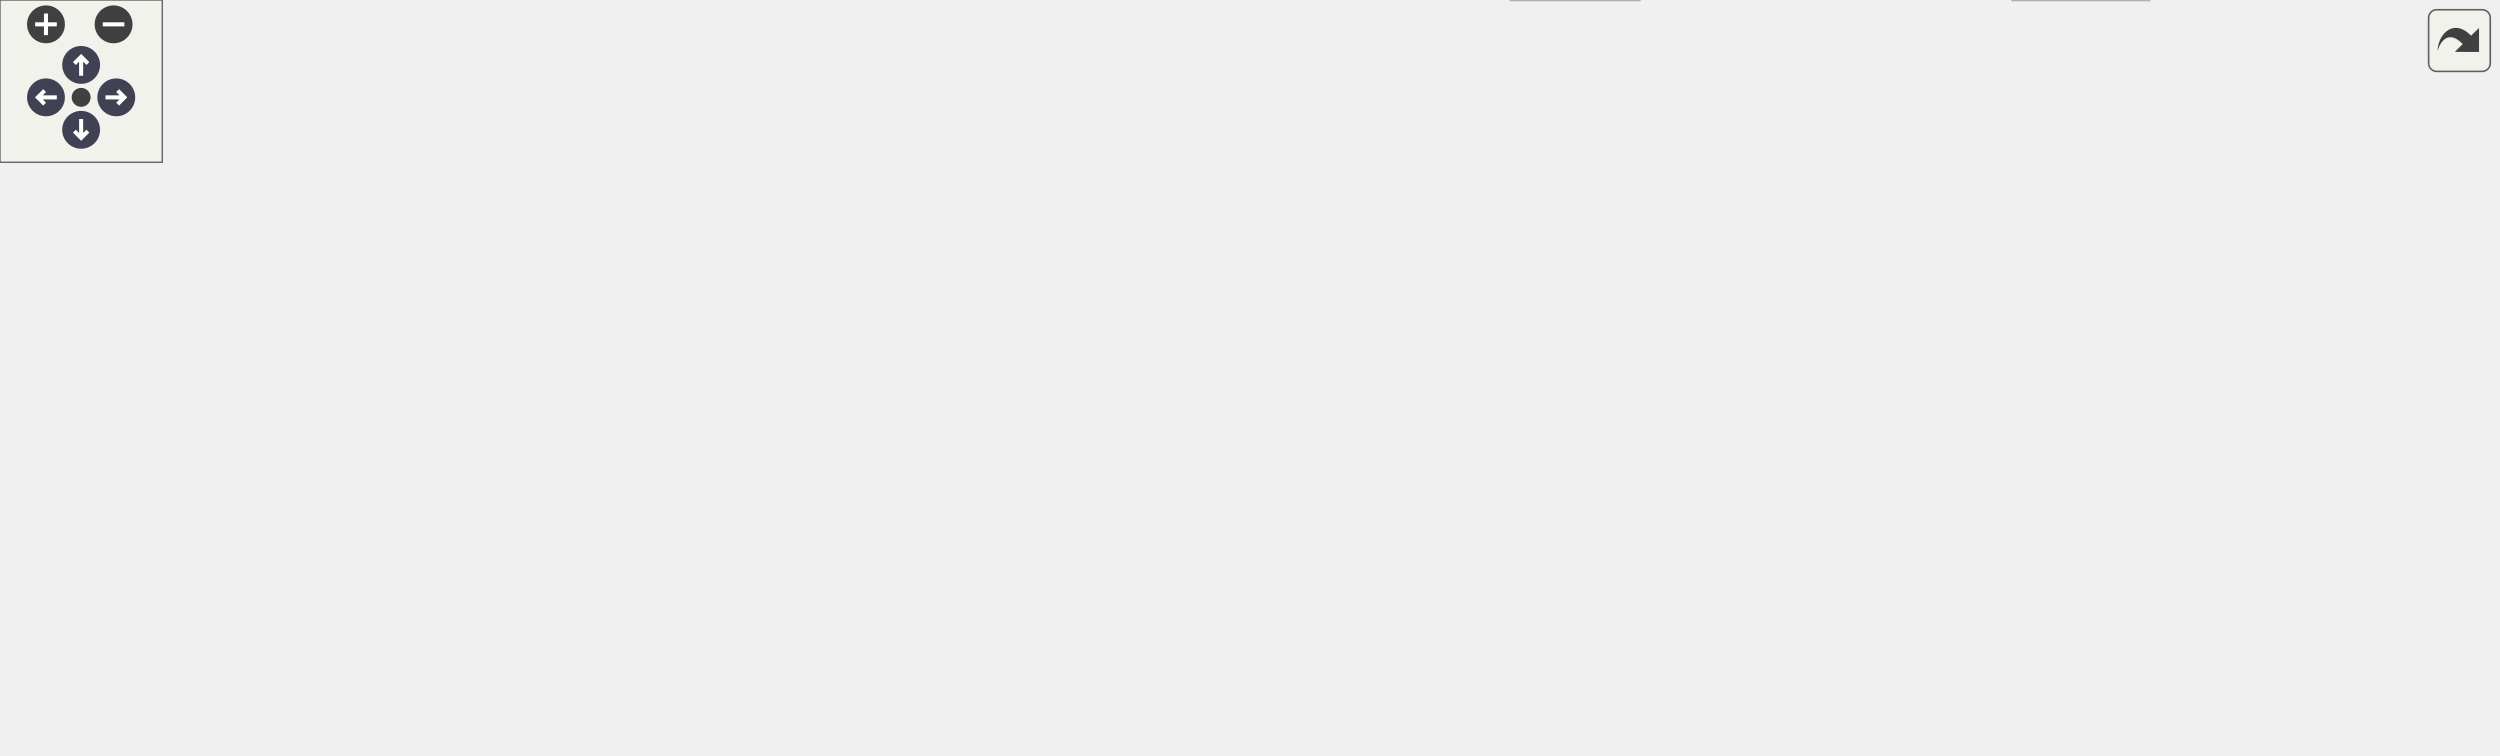
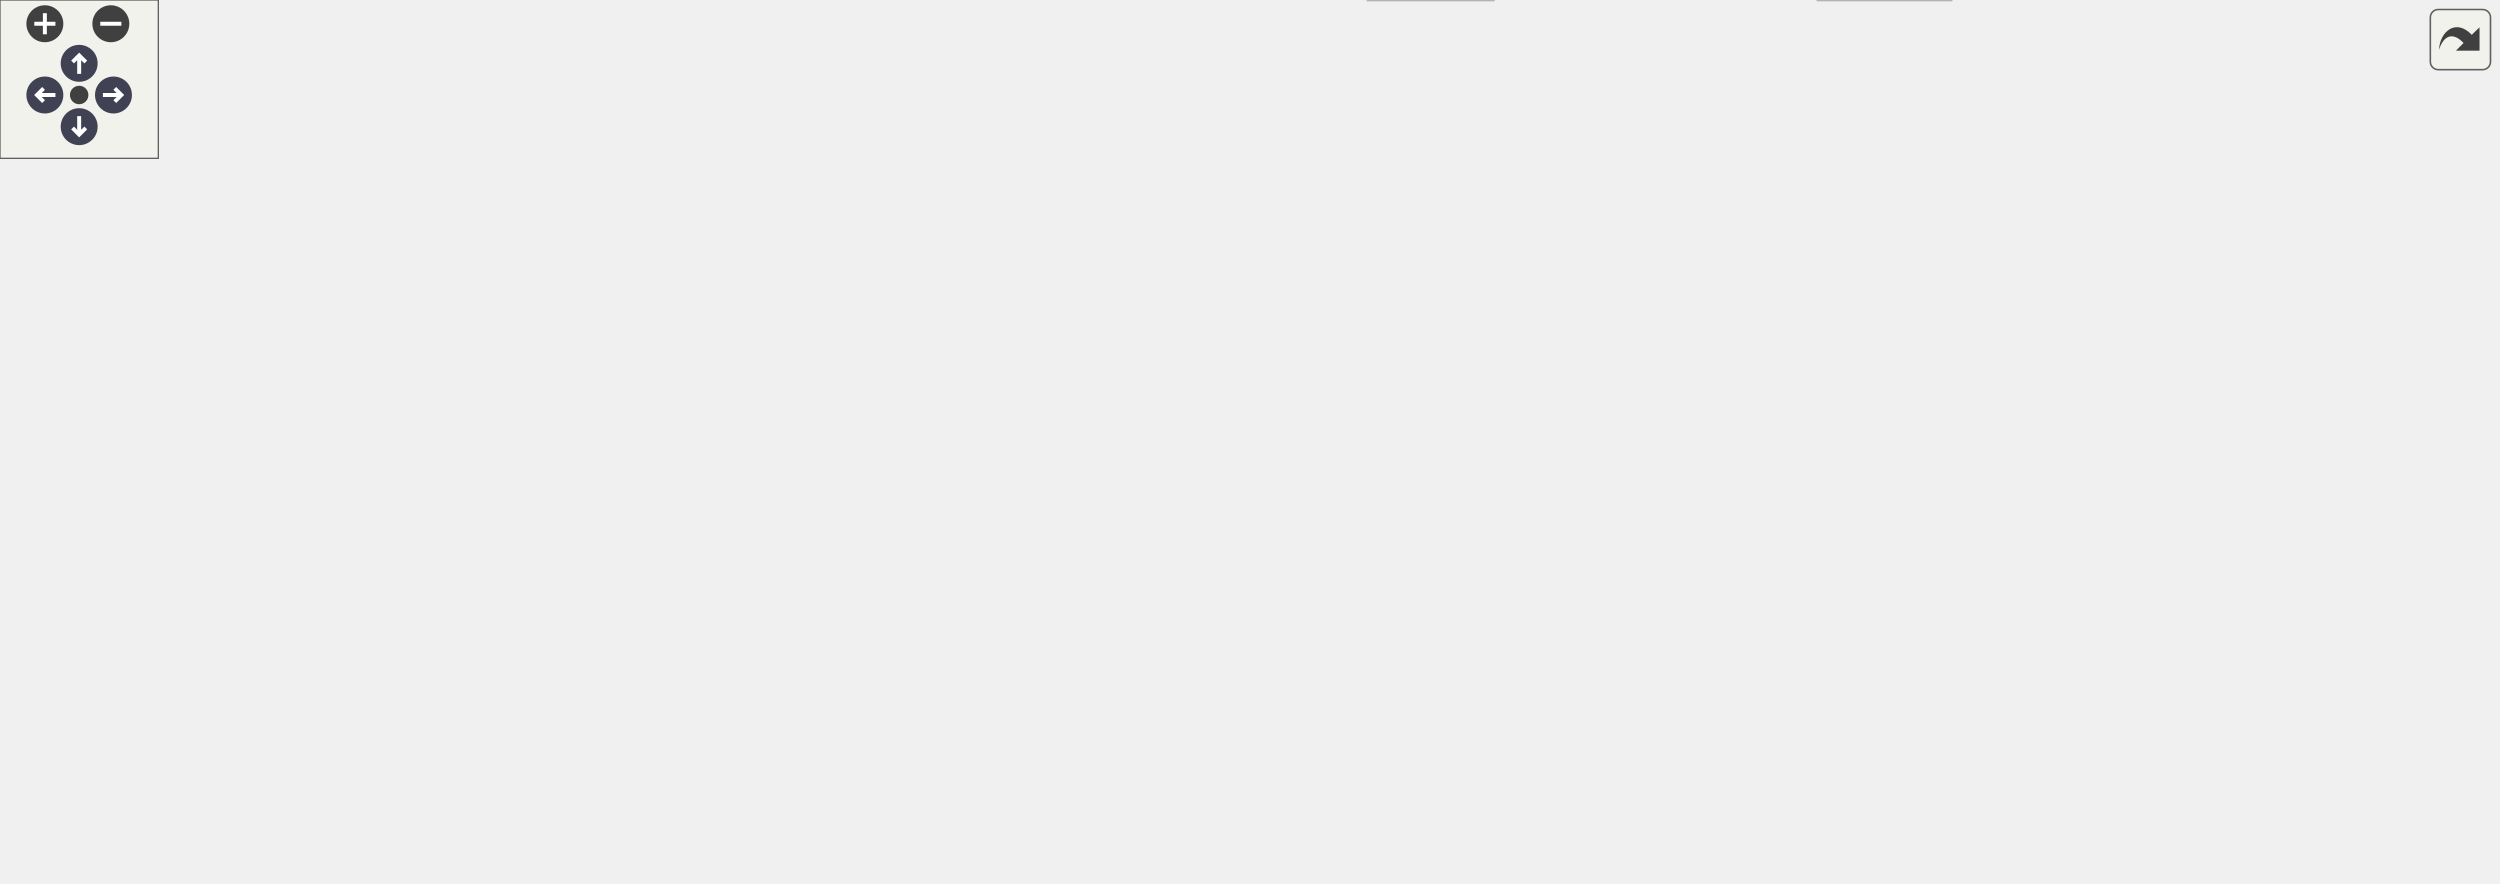
<svg xmlns="http://www.w3.org/2000/svg" xmlns:xlink="http://www.w3.org/1999/xlink" id="main" version="1.1" xml:space="preserve">
  <style type="text/css">
.node, .edge {opacity: 0.7;}
.node.selected, .edge.selected {opacity: 1;}
.edge:hover path { stroke: red; }
.edge:hover polygon { stroke: red; fill: red; }
</style>
  <defs>
    <circle id="rim" cx="0" cy="0" r="7" />
    <circle id="rim2" cx="0" cy="0" r="3.5" />
    <g id="zoomPlus">
      <use xlink:href="#rim" fill="#404040">
        <set attributeName="fill" to="#808080" begin="zoomplus.mouseover" end="zoomplus.mouseout" />
      </use>
      <path d="M-4,0h8M0,-4v8" fill="none" stroke="white" stroke-width="1.5" pointer-events="none" />
    </g>
    <g id="zoomMin">
      <use xlink:href="#rim" fill="#404040">
        <set attributeName="fill" to="#808080" begin="zoomminus.mouseover" end="zoomminus.mouseout" />
      </use>
      <path d="M-4,0h8" fill="none" stroke="white" stroke-width="1.5" pointer-events="none" />
    </g>
    <g id="arrowUp" transform="translate(30 24)">
      <use xlink:href="#rim" />
      <path pointer-events="none" fill="none" stroke="white" stroke-width="1.5" d="M0,-3.0v7 M-2.5,-0.5L0,-3.0L2.5,-0.5" />
    </g>
    <g id="arrowRight" transform="rotate(90) translate(36 -43)">
      <use xlink:href="#rim" />
      <path pointer-events="none" fill="none" stroke="white" stroke-width="1.5" d="M0,-3.0v7 M-2.5,-0.5L0,-3.0L2.5,-0.5" />
    </g>
    <g id="arrowDown" transform="rotate(180) translate(-30 -48)">
      <use xlink:href="#rim" />
      <path pointer-events="none" fill="none" stroke="white" stroke-width="1.5" d="M0,-3.0v7 M-2.5,-0.5L0,-3.0L2.5,-0.5" />
    </g>
    <g id="arrowLeft" transform="rotate(270) translate(-36 17)">
      <use xlink:href="#rim" />
      <path pointer-events="none" fill="none" stroke="white" stroke-width="1.5" d="M0,-3.0v7 M-2.5,-0.5L0,-3.0L2.5,-0.5" />
    </g>
    <g id="resetDef">
      <use xlink:href="#rim2" fill="#404040">
        <set attributeName="fill" to="#808080" begin="reset.mouseover" end="reset.mouseout" />
      </use>
    </g>
  </defs>
  <svg id="graph" class="graph">
    <g id="viewport">
      <g id="Node000001" class="node">
        <g id="a_Node000001">
          <a xlink:title="GPS RX and parsing thread.">
-             <polygon fill="#999999" stroke="#666666" points="436.94,-218.75 321.94,-218.75 321.94,-188.25 436.94,-188.25 436.94,-218.75" />
-             <text text-anchor="start" x="329.94" y="-205.25" font-family="Helvetica,sans-Serif" font-size="10.00">firmware/source/torque</text>
-             <text text-anchor="middle" x="379.44" y="-194" font-family="Helvetica,sans-Serif" font-size="10.00">_vector/sensors/gps.c</text>
+             <polygon fill="#999999" stroke="#666666" points="576.62,-274 461.62,-274 461.62,-243.5 576.62,-243.5 576.62,-274" />
+             <text text-anchor="start" x="469.62" y="-260.5" font-family="Helvetica,sans-Serif" font-size="10.00">firmware/source/torque</text>
+             <text text-anchor="middle" x="519.12" y="-249.25" font-family="Helvetica,sans-Serif" font-size="10.00">_vector/sensors/gps.c</text>
          </a>
        </g>
      </g>
      <g id="Node000002" class="node">
        <g id="a_Node000002">
          <a xlink:href="faults__common_8h.html" target="_top" xlink:title="Event-based FIDR system.">
-             <polygon fill="white" stroke="#666666" points="114.19,-152.25 24.69,-152.25 24.69,-121.75 114.19,-121.75 114.19,-152.25" />
-             <text text-anchor="start" x="32.69" y="-138.75" font-family="Helvetica,sans-Serif" font-size="10.00">can_library/faults</text>
-             <text text-anchor="middle" x="69.44" y="-127.5" font-family="Helvetica,sans-Serif" font-size="10.00">_common.h</text>
+             <polygon fill="white" stroke="#666666" points="563.88,-152.25 474.38,-152.25 474.38,-121.75 563.88,-121.75 563.88,-152.25" />
+             <text text-anchor="start" x="482.38" y="-138.75" font-family="Helvetica,sans-Serif" font-size="10.00">can_library/faults</text>
+             <text text-anchor="middle" x="519.12" y="-127.5" font-family="Helvetica,sans-Serif" font-size="10.00">_common.h</text>
          </a>
        </g>
      </g>
      <g id="edge1_Node000001_Node000002" class="edge">
        <g id="a_edge1_Node000001_Node000002">
          <a xlink:title=" ">
-             <path fill="none" stroke="#63b8ff" d="M321.49,-190.44C265.42,-178.78 181,-161.21 125.56,-149.68" />
-             <polygon fill="#63b8ff" stroke="#63b8ff" points="126.51,-146.3 116.01,-147.69 125.09,-153.15 126.51,-146.3" />
+             <path fill="none" stroke="#63b8ff" d="M519.12,-243.07C519.12,-223.39 519.12,-188.14 519.12,-163.94" />
+             <polygon fill="#63b8ff" stroke="#63b8ff" points="522.63,-163.94 519.13,-153.94 515.63,-163.94 522.63,-163.94" />
          </a>
        </g>
      </g>
      <g id="Node000005" class="node">
        <g id="a_Node000005">
          <a xlink:href="rtos_8h.html" target="_top" xlink:title="Wrapper macros for FreeRTOS constructs (tasks, queues, semaphores) to simplify static memory allocati...">
-             <polygon fill="white" stroke="#666666" points="429.44,-146.62 329.44,-146.62 329.44,-127.38 429.44,-127.38 429.44,-146.62" />
-             <text text-anchor="middle" x="379.44" y="-133.12" font-family="Helvetica,sans-Serif" font-size="10.00">common/rtos/rtos.h</text>
+             <polygon fill="white" stroke="#666666" points="315.12,-207.5 215.12,-207.5 215.12,-188.25 315.12,-188.25 315.12,-207.5" />
+             <text text-anchor="middle" x="265.12" y="-194" font-family="Helvetica,sans-Serif" font-size="10.00">common/rtos/rtos.h</text>
          </a>
        </g>
      </g>
      <g id="edge5_Node000001_Node000005" class="edge">
        <g id="a_edge5_Node000001_Node000005">
          <a xlink:title=" ">
-             <path fill="none" stroke="#63b8ff" d="M379.44,-187.86C379.44,-179.08 379.44,-167.77 379.44,-158.15" />
-             <polygon fill="#63b8ff" stroke="#63b8ff" points="382.94,-158.34 379.44,-148.34 375.94,-158.34 382.94,-158.34" />
+             <path fill="none" stroke="#63b8ff" d="M461.17,-244.32C417.18,-234.12 357.31,-220.24 315.34,-210.51" />
+             <polygon fill="#63b8ff" stroke="#63b8ff" points="316.28,-207.14 305.75,-208.29 314.7,-213.96 316.28,-207.14" />
          </a>
        </g>
      </g>
      <g id="Node000012" class="node">
        <g id="a_Node000012">
          <a xlink:href="sensors_8h.html" target="_top" xlink:title="TV Managed sensor header.">
-             <polygon fill="white" stroke="#666666" points="675.44,-146.62 617.44,-146.62 617.44,-127.38 675.44,-127.38 675.44,-146.62" />
-             <text text-anchor="middle" x="646.44" y="-133.12" font-family="Helvetica,sans-Serif" font-size="10.00">sensors.h</text>
+             <polygon fill="white" stroke="#666666" points="698.12,-207.5 640.12,-207.5 640.12,-188.25 698.12,-188.25 698.12,-207.5" />
+             <text text-anchor="middle" x="669.12" y="-194" font-family="Helvetica,sans-Serif" font-size="10.00">sensors.h</text>
          </a>
        </g>
      </g>
      <g id="edge13_Node000001_Node000012" class="edge">
        <g id="a_edge13_Node000001_Node000012">
          <a xlink:title=" ">
-             <path fill="none" stroke="#63b8ff" d="M437.37,-188.5C488.31,-176.2 561.12,-158.61 606.01,-147.77" />
-             <polygon fill="#63b8ff" stroke="#63b8ff" points="606.69,-151.2 615.59,-145.45 605.05,-144.4 606.69,-151.2" />
+             <path fill="none" stroke="#63b8ff" d="M556.59,-243.05C580.86,-233.52 612.2,-221.22 635.64,-212.02" />
+             <polygon fill="#63b8ff" stroke="#63b8ff" points="636.68,-215.37 644.71,-208.46 634.12,-208.85 636.68,-215.37" />
          </a>
        </g>
      </g>
      <g id="Node000003" class="node">
        <g id="a_Node000003">
          <a xlink:title=" ">
-             <polygon fill="#e0e0e0" stroke="#999999" points="606.19,-19.25 558.69,-19.25 558.69,0 606.19,0 606.19,-19.25" />
-             <text text-anchor="middle" x="582.44" y="-5.75" font-family="Helvetica,sans-Serif" font-size="10.00">stdint.h</text>
+             <polygon fill="#e0e0e0" stroke="#999999" points="565.88,-19.25 518.38,-19.25 518.38,0 565.88,0 565.88,-19.25" />
+             <text text-anchor="middle" x="542.12" y="-5.75" font-family="Helvetica,sans-Serif" font-size="10.00">stdint.h</text>
          </a>
        </g>
      </g>
      <g id="edge2_Node000002_Node000003" class="edge">
        <g id="a_edge2_Node000002_Node000003">
          <a xlink:title=" ">
-             <path fill="none" stroke="#63b8ff" d="M44.58,-121.41C19.23,-104.77 -13.73,-77.04 6.44,-55.25 43.2,-15.53 427.42,-11.07 547.07,-10.64" />
-             <polygon fill="#63b8ff" stroke="#63b8ff" points="546.93,-14.14 556.92,-10.62 546.92,-7.14 546.93,-14.14" />
+             <path fill="none" stroke="#63b8ff" d="M503.06,-121.34C487.31,-105.1 467.27,-78.18 479.12,-55.25 485.81,-42.32 498.16,-32.33 510.17,-25.11" />
+             <polygon fill="#63b8ff" stroke="#63b8ff" points="511.63,-28.3 518.71,-20.43 508.26,-22.17 511.63,-28.3" />
          </a>
        </g>
      </g>
      <g id="Node000004" class="node">
        <g id="a_Node000004">
          <a xlink:href="can__types_8h.html" target="_top" xlink:title="Auto-generated custom types and enums for the CAN library.">
-             <polygon fill="white" stroke="#666666" points="123.56,-85.75 15.31,-85.75 15.31,-55.25 123.56,-55.25 123.56,-85.75" />
-             <text text-anchor="start" x="23.31" y="-72.25" font-family="Helvetica,sans-Serif" font-size="10.00">can_library/generated</text>
-             <text text-anchor="middle" x="69.44" y="-61" font-family="Helvetica,sans-Serif" font-size="10.00">/can_types.h</text>
+             <polygon fill="white" stroke="#666666" points="596.25,-85.75 488,-85.75 488,-55.25 596.25,-55.25 596.25,-85.75" />
+             <text text-anchor="start" x="496" y="-72.25" font-family="Helvetica,sans-Serif" font-size="10.00">can_library/generated</text>
+             <text text-anchor="middle" x="542.12" y="-61" font-family="Helvetica,sans-Serif" font-size="10.00">/can_types.h</text>
          </a>
        </g>
      </g>
      <g id="edge3_Node000002_Node000004" class="edge">
        <g id="a_edge3_Node000002_Node000004">
          <a xlink:title=" ">
-             <path fill="none" stroke="#63b8ff" d="M69.44,-121.36C69.44,-114.27 69.44,-105.54 69.44,-97.38" />
-             <polygon fill="#63b8ff" stroke="#63b8ff" points="72.94,-97.59 69.44,-87.59 65.94,-97.59 72.94,-97.59" />
+             <path fill="none" stroke="#63b8ff" d="M524.34,-121.36C526.93,-114.11 530.13,-105.13 533.1,-96.81" />
+             <polygon fill="#63b8ff" stroke="#63b8ff" points="536.36,-98.1 536.42,-87.5 529.76,-95.75 536.36,-98.1" />
          </a>
        </g>
      </g>
      <g id="edge4_Node000004_Node000003" class="edge">
        <g id="a_edge4_Node000004_Node000003">
          <a xlink:title=" ">
-             <path fill="none" stroke="#63b8ff" d="M124,-56.73C126.84,-56.2 129.67,-55.7 132.44,-55.25 285.82,-30.4 471,-17.3 547.14,-12.64" />
-             <polygon fill="#63b8ff" stroke="#63b8ff" points="547.12,-16.14 556.89,-12.05 546.7,-9.16 547.12,-16.14" />
+             <path fill="none" stroke="#63b8ff" d="M542.12,-54.95C542.12,-47.71 542.12,-38.84 542.12,-30.94" />
+             <polygon fill="#63b8ff" stroke="#63b8ff" points="545.63,-31.21 542.13,-21.21 538.63,-31.21 545.63,-31.21" />
          </a>
        </g>
      </g>
      <g id="edge12_Node000005_Node000003" class="edge">
        <g id="a_edge12_Node000005_Node000003">
          <a xlink:title=" ">
-             <path fill="none" stroke="#63b8ff" d="M429.85,-131.14C465.35,-125.4 512.12,-112.92 544.44,-85.75 561.46,-71.45 571.66,-47.62 577.15,-30.64" />
-             <polygon fill="#63b8ff" stroke="#63b8ff" points="580.47,-31.75 579.91,-21.17 573.75,-29.79 580.47,-31.75" />
+             <path fill="none" stroke="#63b8ff" d="M315.34,-188.77C343.24,-182.38 377.4,-171.25 403.12,-152.25 445.48,-120.97 432.97,-91.53 471.12,-55.25 483.65,-43.34 499.83,-32.88 513.58,-25.08" />
+             <polygon fill="#63b8ff" stroke="#63b8ff" points="515.09,-28.25 522.19,-20.39 511.74,-22.1 515.09,-28.25" />
          </a>
        </g>
      </g>
      <g id="Node000006" class="node">
        <g id="a_Node000006">
          <a xlink:title=" ">
-             <polygon fill="#e0e0e0" stroke="#999999" points="211.44,-80.12 141.44,-80.12 141.44,-60.88 211.44,-60.88 211.44,-80.12" />
-             <text text-anchor="middle" x="176.44" y="-66.62" font-family="Helvetica,sans-Serif" font-size="10.00">FreeRTOS.h</text>
+             <polygon fill="#e0e0e0" stroke="#999999" points="198.12,-146.62 128.12,-146.62 128.12,-127.38 198.12,-127.38 198.12,-146.62" />
+             <text text-anchor="middle" x="163.12" y="-133.12" font-family="Helvetica,sans-Serif" font-size="10.00">FreeRTOS.h</text>
          </a>
        </g>
      </g>
      <g id="edge6_Node000005_Node000006" class="edge">
        <g id="a_edge6_Node000005_Node000006">
          <a xlink:title=" ">
-             <path fill="none" stroke="#63b8ff" d="M350.41,-126.89C318.52,-116.87 265.8,-100.26 220.44,-85.75 218.73,-85.2 216.99,-84.65 215.23,-84.08" />
-             <polygon fill="#63b8ff" stroke="#63b8ff" points="216.39,-80.78 205.8,-81.04 214.25,-87.44 216.39,-80.78" />
+             <path fill="none" stroke="#63b8ff" d="M249.63,-187.93C233.46,-178.6 207.82,-163.8 188.65,-152.73" />
+             <polygon fill="#63b8ff" stroke="#63b8ff" points="190.48,-149.75 180.07,-147.78 186.98,-155.81 190.48,-149.75" />
          </a>
        </g>
      </g>
      <g id="Node000007" class="node">
        <g id="a_Node000007">
          <a xlink:title=" ">
-             <polygon fill="#e0e0e0" stroke="#999999" points="265.56,-80.12 229.31,-80.12 229.31,-60.88 265.56,-60.88 265.56,-80.12" />
-             <text text-anchor="middle" x="247.44" y="-66.62" font-family="Helvetica,sans-Serif" font-size="10.00">list.h</text>
+             <polygon fill="#e0e0e0" stroke="#999999" points="252.25,-146.62 216,-146.62 216,-127.38 252.25,-127.38 252.25,-146.62" />
+             <text text-anchor="middle" x="234.12" y="-133.12" font-family="Helvetica,sans-Serif" font-size="10.00">list.h</text>
          </a>
        </g>
      </g>
      <g id="edge7_Node000005_Node000007" class="edge">
        <g id="a_edge7_Node000005_Node000007">
          <a xlink:title=" ">
-             <path fill="none" stroke="#63b8ff" d="M359.98,-126.96C340.63,-117.93 309.92,-103.42 274.38,-85.61" />
-             <polygon fill="#63b8ff" stroke="#63b8ff" points="276.1,-82.55 265.59,-81.18 272.95,-88.8 276.1,-82.55" />
+             <path fill="none" stroke="#63b8ff" d="M260.42,-187.93C256.14,-179.81 249.68,-167.54 244.24,-157.2" />
+             <polygon fill="#63b8ff" stroke="#63b8ff" points="247.34,-155.58 239.58,-148.37 241.14,-158.84 247.34,-155.58" />
          </a>
        </g>
      </g>
      <g id="Node000008" class="node">
        <g id="a_Node000008">
          <a xlink:title=" ">
-             <polygon fill="#e0e0e0" stroke="#999999" points="333.31,-80.12 283.56,-80.12 283.56,-60.88 333.31,-60.88 333.31,-80.12" />
-             <text text-anchor="middle" x="308.44" y="-66.62" font-family="Helvetica,sans-Serif" font-size="10.00">queue.h</text>
+             <polygon fill="#e0e0e0" stroke="#999999" points="320,-146.62 270.25,-146.62 270.25,-127.38 320,-127.38 320,-146.62" />
+             <text text-anchor="middle" x="295.12" y="-133.12" font-family="Helvetica,sans-Serif" font-size="10.00">queue.h</text>
          </a>
        </g>
      </g>
      <g id="edge8_Node000005_Node000008" class="edge">
        <g id="a_edge8_Node000005_Node000008">
          <a xlink:title=" ">
-             <path fill="none" stroke="#63b8ff" d="M369.57,-127.03C358.44,-116.92 340.12,-100.28 326.43,-87.85" />
-             <polygon fill="#63b8ff" stroke="#63b8ff" points="329.1,-85.54 319.35,-81.41 324.4,-90.72 329.1,-85.54" />
+             <path fill="none" stroke="#63b8ff" d="M269.68,-187.93C273.82,-179.81 280.07,-167.54 285.34,-157.2" />
+             <polygon fill="#63b8ff" stroke="#63b8ff" points="288.42,-158.87 289.84,-148.37 282.18,-155.7 288.42,-158.87" />
          </a>
        </g>
      </g>
      <g id="Node000009" class="node">
        <g id="a_Node000009">
          <a xlink:title=" ">
-             <polygon fill="#e0e0e0" stroke="#999999" points="407.31,-80.12 351.56,-80.12 351.56,-60.88 407.31,-60.88 407.31,-80.12" />
-             <text text-anchor="middle" x="379.44" y="-66.62" font-family="Helvetica,sans-Serif" font-size="10.00">semphr.h</text>
+             <polygon fill="#e0e0e0" stroke="#999999" points="394,-146.62 338.25,-146.62 338.25,-127.38 394,-127.38 394,-146.62" />
+             <text text-anchor="middle" x="366.12" y="-133.12" font-family="Helvetica,sans-Serif" font-size="10.00">semphr.h</text>
          </a>
        </g>
      </g>
      <g id="edge9_Node000005_Node000009" class="edge">
        <g id="a_edge9_Node000005_Node000009">
          <a xlink:title=" ">
-             <path fill="none" stroke="#63b8ff" d="M379.44,-127.03C379.44,-117.98 379.44,-103.7 379.44,-91.88" />
-             <polygon fill="#63b8ff" stroke="#63b8ff" points="382.94,-91.91 379.44,-81.91 375.94,-91.91 382.94,-91.91" />
+             <path fill="none" stroke="#63b8ff" d="M280.46,-187.93C296.48,-178.6 321.87,-163.8 340.85,-152.73" />
+             <polygon fill="#63b8ff" stroke="#63b8ff" points="342.46,-155.85 349.33,-147.79 338.93,-149.8 342.46,-155.85" />
          </a>
        </g>
      </g>
      <g id="Node000010" class="node">
        <g id="a_Node000010">
          <a xlink:title=" ">
-             <polygon fill="#e0e0e0" stroke="#999999" points="467.56,-80.12 425.31,-80.12 425.31,-60.88 467.56,-60.88 467.56,-80.12" />
-             <text text-anchor="middle" x="446.44" y="-66.62" font-family="Helvetica,sans-Serif" font-size="10.00">task.h</text>
+             <polygon fill="#e0e0e0" stroke="#999999" points="42.25,-146.62 0,-146.62 0,-127.38 42.25,-127.38 42.25,-146.62" />
+             <text text-anchor="middle" x="21.12" y="-133.12" font-family="Helvetica,sans-Serif" font-size="10.00">task.h</text>
          </a>
        </g>
      </g>
      <g id="edge10_Node000005_Node000010" class="edge">
        <g id="a_edge10_Node000005_Node000010">
          <a xlink:title=" ">
-             <path fill="none" stroke="#63b8ff" d="M388.76,-127.03C399.16,-117.02 416.22,-100.6 429.09,-88.2" />
-             <polygon fill="#63b8ff" stroke="#63b8ff" points="431.34,-90.9 436.11,-81.44 426.48,-85.86 431.34,-90.9" />
+             <path fill="none" stroke="#63b8ff" d="M214.94,-189.87C170.99,-182.93 105.8,-170.64 51.12,-152.25 50.33,-151.98 49.52,-151.7 48.71,-151.4" />
+             <polygon fill="#63b8ff" stroke="#63b8ff" points="50.25,-148.25 39.68,-147.6 47.54,-154.7 50.25,-148.25" />
          </a>
        </g>
      </g>
      <g id="Node000011" class="node">
        <g id="a_Node000011">
          <a xlink:title=" ">
-             <polygon fill="#e0e0e0" stroke="#999999" points="535.69,-80.12 485.19,-80.12 485.19,-60.88 535.69,-60.88 535.69,-80.12" />
-             <text text-anchor="middle" x="510.44" y="-66.62" font-family="Helvetica,sans-Serif" font-size="10.00">timers.h</text>
+             <polygon fill="#e0e0e0" stroke="#999999" points="110.38,-146.62 59.88,-146.62 59.88,-127.38 110.38,-127.38 110.38,-146.62" />
+             <text text-anchor="middle" x="85.12" y="-133.12" font-family="Helvetica,sans-Serif" font-size="10.00">timers.h</text>
          </a>
        </g>
      </g>
      <g id="edge11_Node000005_Node000011" class="edge">
        <g id="a_edge11_Node000005_Node000011">
          <a xlink:title=" ">
-             <path fill="none" stroke="#63b8ff" d="M397.93,-126.9C419.78,-116.14 456.37,-98.12 481.87,-85.57" />
-             <polygon fill="#63b8ff" stroke="#63b8ff" points="483.26,-88.78 490.68,-81.23 480.17,-82.5 483.26,-88.78" />
+             <path fill="none" stroke="#63b8ff" d="M232.05,-187.79C202.26,-179.37 157.39,-166.08 119.12,-152.25 118.18,-151.91 117.22,-151.55 116.25,-151.19" />
+             <polygon fill="#63b8ff" stroke="#63b8ff" points="117.85,-148.06 107.26,-147.63 115.27,-154.57 117.85,-148.06" />
          </a>
        </g>
      </g>
      <g id="edge14_Node000012_Node000003" class="edge">
        <g id="a_edge14_Node000012_Node000003">
          <a xlink:title=" ">
-             <path fill="none" stroke="#63b8ff" d="M641.81,-127.12C636.59,-117.09 627.87,-100.27 620.44,-85.75 610.68,-66.67 599.63,-44.8 591.98,-29.6" />
-             <polygon fill="#63b8ff" stroke="#63b8ff" points="595.16,-28.14 587.54,-20.78 588.91,-31.29 595.16,-28.14" />
+             <path fill="none" stroke="#63b8ff" d="M663.32,-187.87C657.75,-179.01 649.29,-165 643.12,-152.25 622.97,-110.57 633.66,-91.72 605.12,-55.25 595.7,-43.21 582.17,-33.04 570.06,-25.46" />
+             <polygon fill="#63b8ff" stroke="#63b8ff" points="572.04,-22.57 561.65,-20.5 568.48,-28.59 572.04,-22.57" />
          </a>
        </g>
      </g>
      <g id="Node000013" class="node">
        <g id="a_Node000013">
          <a xlink:href="nav__pvt_8h.html" target="_top" xlink:title="UBX NAV-PVT message definition and decoder function.">
-             <polygon fill="white" stroke="#666666" points="753.44,-80.12 629.44,-80.12 629.44,-60.88 753.44,-60.88 753.44,-80.12" />
-             <text text-anchor="middle" x="691.44" y="-66.62" font-family="Helvetica,sans-Serif" font-size="10.00">common/ublox/nav_pvt.h</text>
+             <polygon fill="white" stroke="#666666" points="776.12,-146.62 652.12,-146.62 652.12,-127.38 776.12,-127.38 776.12,-146.62" />
+             <text text-anchor="middle" x="714.12" y="-133.12" font-family="Helvetica,sans-Serif" font-size="10.00">common/ublox/nav_pvt.h</text>
          </a>
        </g>
      </g>
      <g id="edge15_Node000012_Node000013" class="edge">
        <g id="a_edge15_Node000012_Node000013">
          <a xlink:title=" ">
-             <path fill="none" stroke="#63b8ff" d="M652.7,-127.03C659.41,-117.4 670.27,-101.85 678.78,-89.65" />
-             <polygon fill="#63b8ff" stroke="#63b8ff" points="681.52,-91.84 684.37,-81.63 675.78,-87.83 681.52,-91.84" />
+             <path fill="none" stroke="#63b8ff" d="M675.96,-187.93C682.44,-179.46 692.35,-166.49 700.45,-155.89" />
+             <polygon fill="#63b8ff" stroke="#63b8ff" points="703.02,-158.3 706.31,-148.23 697.45,-154.05 703.02,-158.3" />
+           </a>
+         </g>
+       </g>
+       <g id="Node000017" class="node">
+         <g id="a_Node000017">
+           <a xlink:href="nav__relposned_8h.html" target="_top" xlink:title="UBX NAV-RELPOSNED message definition and decoder function.">
+             <polygon fill="white" stroke="#666666" points="946.38,-146.62 793.88,-146.62 793.88,-127.38 946.38,-127.38 946.38,-146.62" />
+             <text text-anchor="middle" x="870.12" y="-133.12" font-family="Helvetica,sans-Serif" font-size="10.00">common/ublox/nav_relposned.h</text>
+           </a>
+         </g>
+       </g>
+       <g id="edge20_Node000012_Node000017" class="edge">
+         <g id="a_edge20_Node000012_Node000017">
+           <a xlink:title=" ">
+             <path fill="none" stroke="#63b8ff" d="M698.35,-188.31C732.54,-178.3 789.4,-161.64 828.27,-150.26" />
+             <polygon fill="#63b8ff" stroke="#63b8ff" points="829.15,-153.65 837.76,-147.48 827.18,-146.93 829.15,-153.65" />
+           </a>
+         </g>
+       </g>
+       <g id="Node000014" class="node">
+         <g id="a_Node000014">
+           <a xlink:href="ubx__common_8h.html" target="_top" xlink:title="UBX common definitions and utility functions.">
+             <polygon fill="white" stroke="#666666" points="754.75,-80.12 673.5,-80.12 673.5,-60.88 754.75,-60.88 754.75,-80.12" />
+             <text text-anchor="middle" x="714.12" y="-66.62" font-family="Helvetica,sans-Serif" font-size="10.00">ubx_common.h</text>
+           </a>
+         </g>
+       </g>
+       <g id="edge16_Node000013_Node000014" class="edge">
+         <g id="a_edge16_Node000013_Node000014">
+           <a xlink:title=" ">
+             <path fill="none" stroke="#63b8ff" d="M714.12,-127.03C714.12,-117.98 714.12,-103.7 714.12,-91.88" />
+             <polygon fill="#63b8ff" stroke="#63b8ff" points="717.63,-91.91 714.13,-81.91 710.63,-91.91 717.63,-91.91" />
+           </a>
+         </g>
+       </g>
+       <g id="Node000016" class="node">
+         <g id="a_Node000016">
+           <a xlink:title=" ">
+             <polygon fill="#e0e0e0" stroke="#999999" points="856.88,-80.12 809.38,-80.12 809.38,-60.88 856.88,-60.88 856.88,-80.12" />
+             <text text-anchor="middle" x="833.12" y="-66.62" font-family="Helvetica,sans-Serif" font-size="10.00">string.h</text>
+           </a>
+         </g>
+       </g>
+       <g id="edge19_Node000013_Node000016" class="edge">
+         <g id="a_edge19_Node000013_Node000016">
+           <a xlink:title=" ">
+             <path fill="none" stroke="#63b8ff" d="M730.92,-126.9C750.59,-116.24 783.41,-98.44 806.55,-85.91" />
+             <polygon fill="#63b8ff" stroke="#63b8ff" points="807.96,-89.12 815.08,-81.28 804.62,-82.97 807.96,-89.12" />
+           </a>
+         </g>
+       </g>
+       <g id="edge17_Node000014_Node000003" class="edge">
+         <g id="a_edge17_Node000014_Node000003">
+           <a xlink:title=" ">
+             <path fill="none" stroke="#63b8ff" d="M687.63,-60.43C657.96,-50.27 609.75,-33.77 577.03,-22.57" />
+             <polygon fill="#63b8ff" stroke="#63b8ff" points="578.18,-19.27 567.59,-19.34 575.91,-25.89 578.18,-19.27" />
          </a>
        </g>
      </g>
      <g id="Node000015" class="node">
        <g id="a_Node000015">
-           <a xlink:href="nav__relposned_8h.html" target="_top" xlink:title="UBX NAV-RELPOSNED message definition and decoder function.">
-             <polygon fill="white" stroke="#666666" points="923.69,-80.12 771.19,-80.12 771.19,-60.88 923.69,-60.88 923.69,-80.12" />
-             <text text-anchor="middle" x="847.44" y="-66.62" font-family="Helvetica,sans-Serif" font-size="10.00">common/ublox/nav_relposned.h</text>
-           </a>
-         </g>
-       </g>
-       <g id="edge18_Node000012_Node000015" class="edge">
-         <g id="a_edge18_Node000012_Node000015">
-           <a xlink:title=" ">
-             <path fill="none" stroke="#63b8ff" d="M674.81,-126.9C709.75,-115.68 769.28,-96.58 808.48,-84" />
-             <polygon fill="#63b8ff" stroke="#63b8ff" points="809.32,-87.41 817.77,-81.02 807.18,-80.74 809.32,-87.41" />
-           </a>
-         </g>
-       </g>
-       <g id="edge16_Node000013_Node000003" class="edge">
-         <g id="a_edge16_Node000013_Node000003">
-           <a xlink:title=" ">
-             <path fill="none" stroke="#63b8ff" d="M674.89,-60.56C657.44,-51.13 629.69,-36.15 609.15,-25.05" />
-             <polygon fill="#63b8ff" stroke="#63b8ff" points="610.94,-22.04 600.48,-20.37 607.62,-28.2 610.94,-22.04" />
-           </a>
-         </g>
-       </g>
-       <g id="Node000014" class="node">
-         <g id="a_Node000014">
-           <a xlink:title=" ">
-             <polygon fill="#e0e0e0" stroke="#999999" points="794.69,-19.25 744.19,-19.25 744.19,0 794.69,0 794.69,-19.25" />
-             <text text-anchor="middle" x="769.44" y="-5.75" font-family="Helvetica,sans-Serif" font-size="10.00">stddef.h</text>
-           </a>
-         </g>
-       </g>
-       <g id="edge17_Node000013_Node000014" class="edge">
-         <g id="a_edge17_Node000013_Node000014">
-           <a xlink:title=" ">
-             <path fill="none" stroke="#63b8ff" d="M703.29,-60.56C715.31,-51.48 734.18,-37.24 748.69,-26.29" />
-             <polygon fill="#63b8ff" stroke="#63b8ff" points="750.4,-29.38 756.27,-20.56 746.18,-23.79 750.4,-29.38" />
-           </a>
-         </g>
-       </g>
-       <g id="edge19_Node000015_Node000003" class="edge">
-         <g id="a_edge19_Node000015_Node000003">
-           <a xlink:title=" ">
-             <path fill="none" stroke="#63b8ff" d="M806.61,-60.43C754.87,-48.93 666.53,-29.31 617.62,-18.44" />
-             <polygon fill="#63b8ff" stroke="#63b8ff" points="618.66,-15.09 608.14,-16.33 617.14,-21.92 618.66,-15.09" />
-           </a>
-         </g>
-       </g>
-       <g id="edge20_Node000015_Node000014" class="edge">
-         <g id="a_edge20_Node000015_Node000014">
-           <a xlink:title=" ">
-             <path fill="none" stroke="#63b8ff" d="M835.59,-60.56C823.57,-51.48 804.7,-37.24 790.19,-26.29" />
-             <polygon fill="#63b8ff" stroke="#63b8ff" points="792.7,-23.79 782.61,-20.56 788.48,-29.38 792.7,-23.79" />
+           <a xlink:title=" ">
+             <polygon fill="#e0e0e0" stroke="#999999" points="739.38,-19.25 688.88,-19.25 688.88,0 739.38,0 739.38,-19.25" />
+             <text text-anchor="middle" x="714.12" y="-5.75" font-family="Helvetica,sans-Serif" font-size="10.00">stddef.h</text>
+           </a>
+         </g>
+       </g>
+       <g id="edge18_Node000014_Node000015" class="edge">
+         <g id="a_edge18_Node000014_Node000015">
+           <a xlink:title=" ">
+             <path fill="none" stroke="#63b8ff" d="M714.12,-60.56C714.12,-52.78 714.12,-41.2 714.12,-31.16" />
+             <polygon fill="#63b8ff" stroke="#63b8ff" points="717.63,-31.16 714.13,-21.16 710.63,-31.16 717.63,-31.16" />
+           </a>
+         </g>
+       </g>
+       <g id="edge21_Node000017_Node000014" class="edge">
+         <g id="a_edge21_Node000017_Node000014">
+           <a xlink:title=" ">
+             <path fill="none" stroke="#63b8ff" d="M848.1,-126.9C821.63,-115.95 776.95,-97.48 746.53,-84.9" />
+             <polygon fill="#63b8ff" stroke="#63b8ff" points="748.01,-81.72 737.43,-81.14 745.34,-88.19 748.01,-81.72" />
+           </a>
+         </g>
+       </g>
+       <g id="edge22_Node000017_Node000016" class="edge">
+         <g id="a_edge22_Node000017_Node000016">
+           <a xlink:title=" ">
+             <path fill="none" stroke="#63b8ff" d="M864.98,-127.03C859.51,-117.5 850.71,-102.16 843.75,-90.02" />
+             <polygon fill="#63b8ff" stroke="#63b8ff" points="846.99,-88.64 838.98,-81.71 840.92,-92.12 846.99,-88.64" />
          </a>
        </g>
      </g>
    </g>
  </svg>
  <g id="navigator" transform="translate(0 0)" fill="#404254">
    <rect fill="#f2f5e9" fill-opacity="0.5" stroke="#606060" stroke-width=".5" x="0" y="0" width="60" height="60" />
    <use id="zoomplus" xlink:href="#zoomPlus" x="17" y="9" />
    <use id="zoomminus" xlink:href="#zoomMin" x="42" y="9" />
    <use id="reset" xlink:href="#resetDef" x="30" y="36" />
    <use id="arrowup" xlink:href="#arrowUp" x="0" y="0" />
    <use id="arrowright" xlink:href="#arrowRight" x="0" y="0" />
    <use id="arrowdown" xlink:href="#arrowDown" x="0" y="0" />
    <use id="arrowleft" xlink:href="#arrowLeft" x="0" y="0" />
  </g>
  <svg viewBox="0 0 15 15" width="100%" height="30px" preserveAspectRatio="xMaxYMin meet">
    <g id="arrow_out" transform="scale(0.3 0.3)">
      <a xlink:href="gps_8c__incl_org.svg" target="_base">
        <rect id="button" ry="5" rx="5" y="6" x="6" height="38" width="38" fill="#f2f5e9" fill-opacity="0.5" stroke="#606060" stroke-width="1.0" />
        <path id="arrow" d="M 11.5,31.437 C 11.94,20.098 22.043,11.323 32.159,21.979 L 37.069,17.246 C 37.069,17.246 37.088,32 37.088,32 L 22.16,31.978 C 22.16,31.978 26.998,27.14 26.998,27.14 C 18.529,18.264 13.292,25.23 11.5,31.437 z" style="fill:#404040;" />
      </a>
    </g>
  </svg>
  <style type="text/css">

[data-mouse-over-selected='false'] { opacity: 0.7; }
[data-mouse-over-selected='true']  { opacity: 1.0; }

</style>
</svg>
